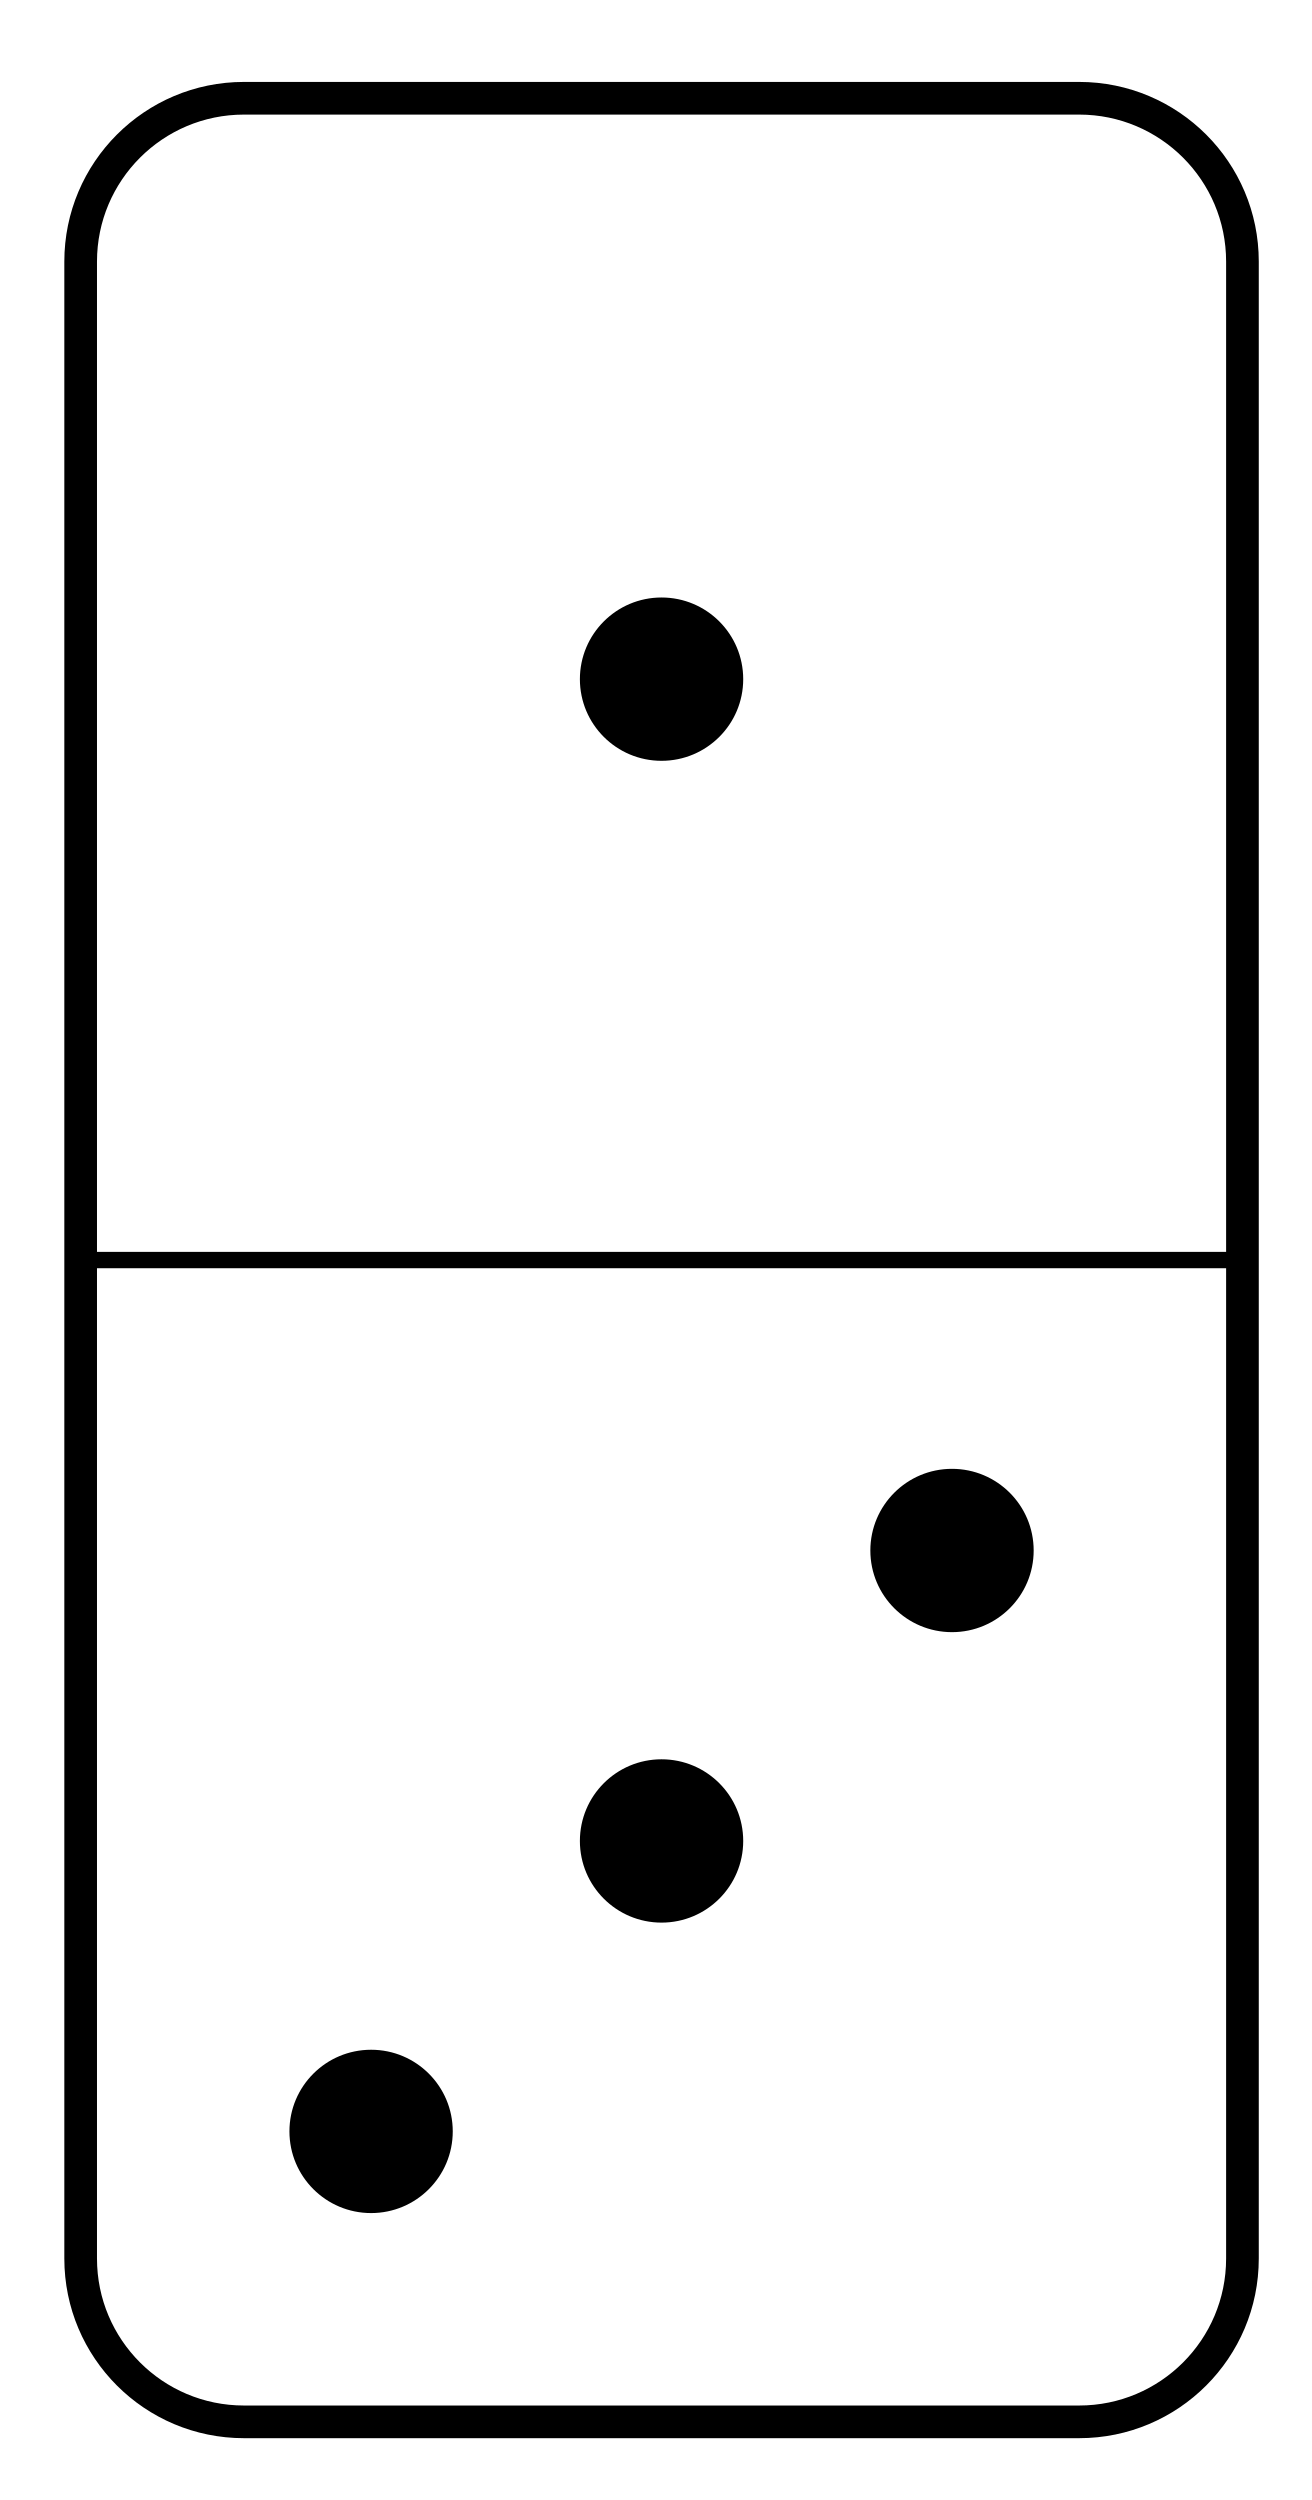
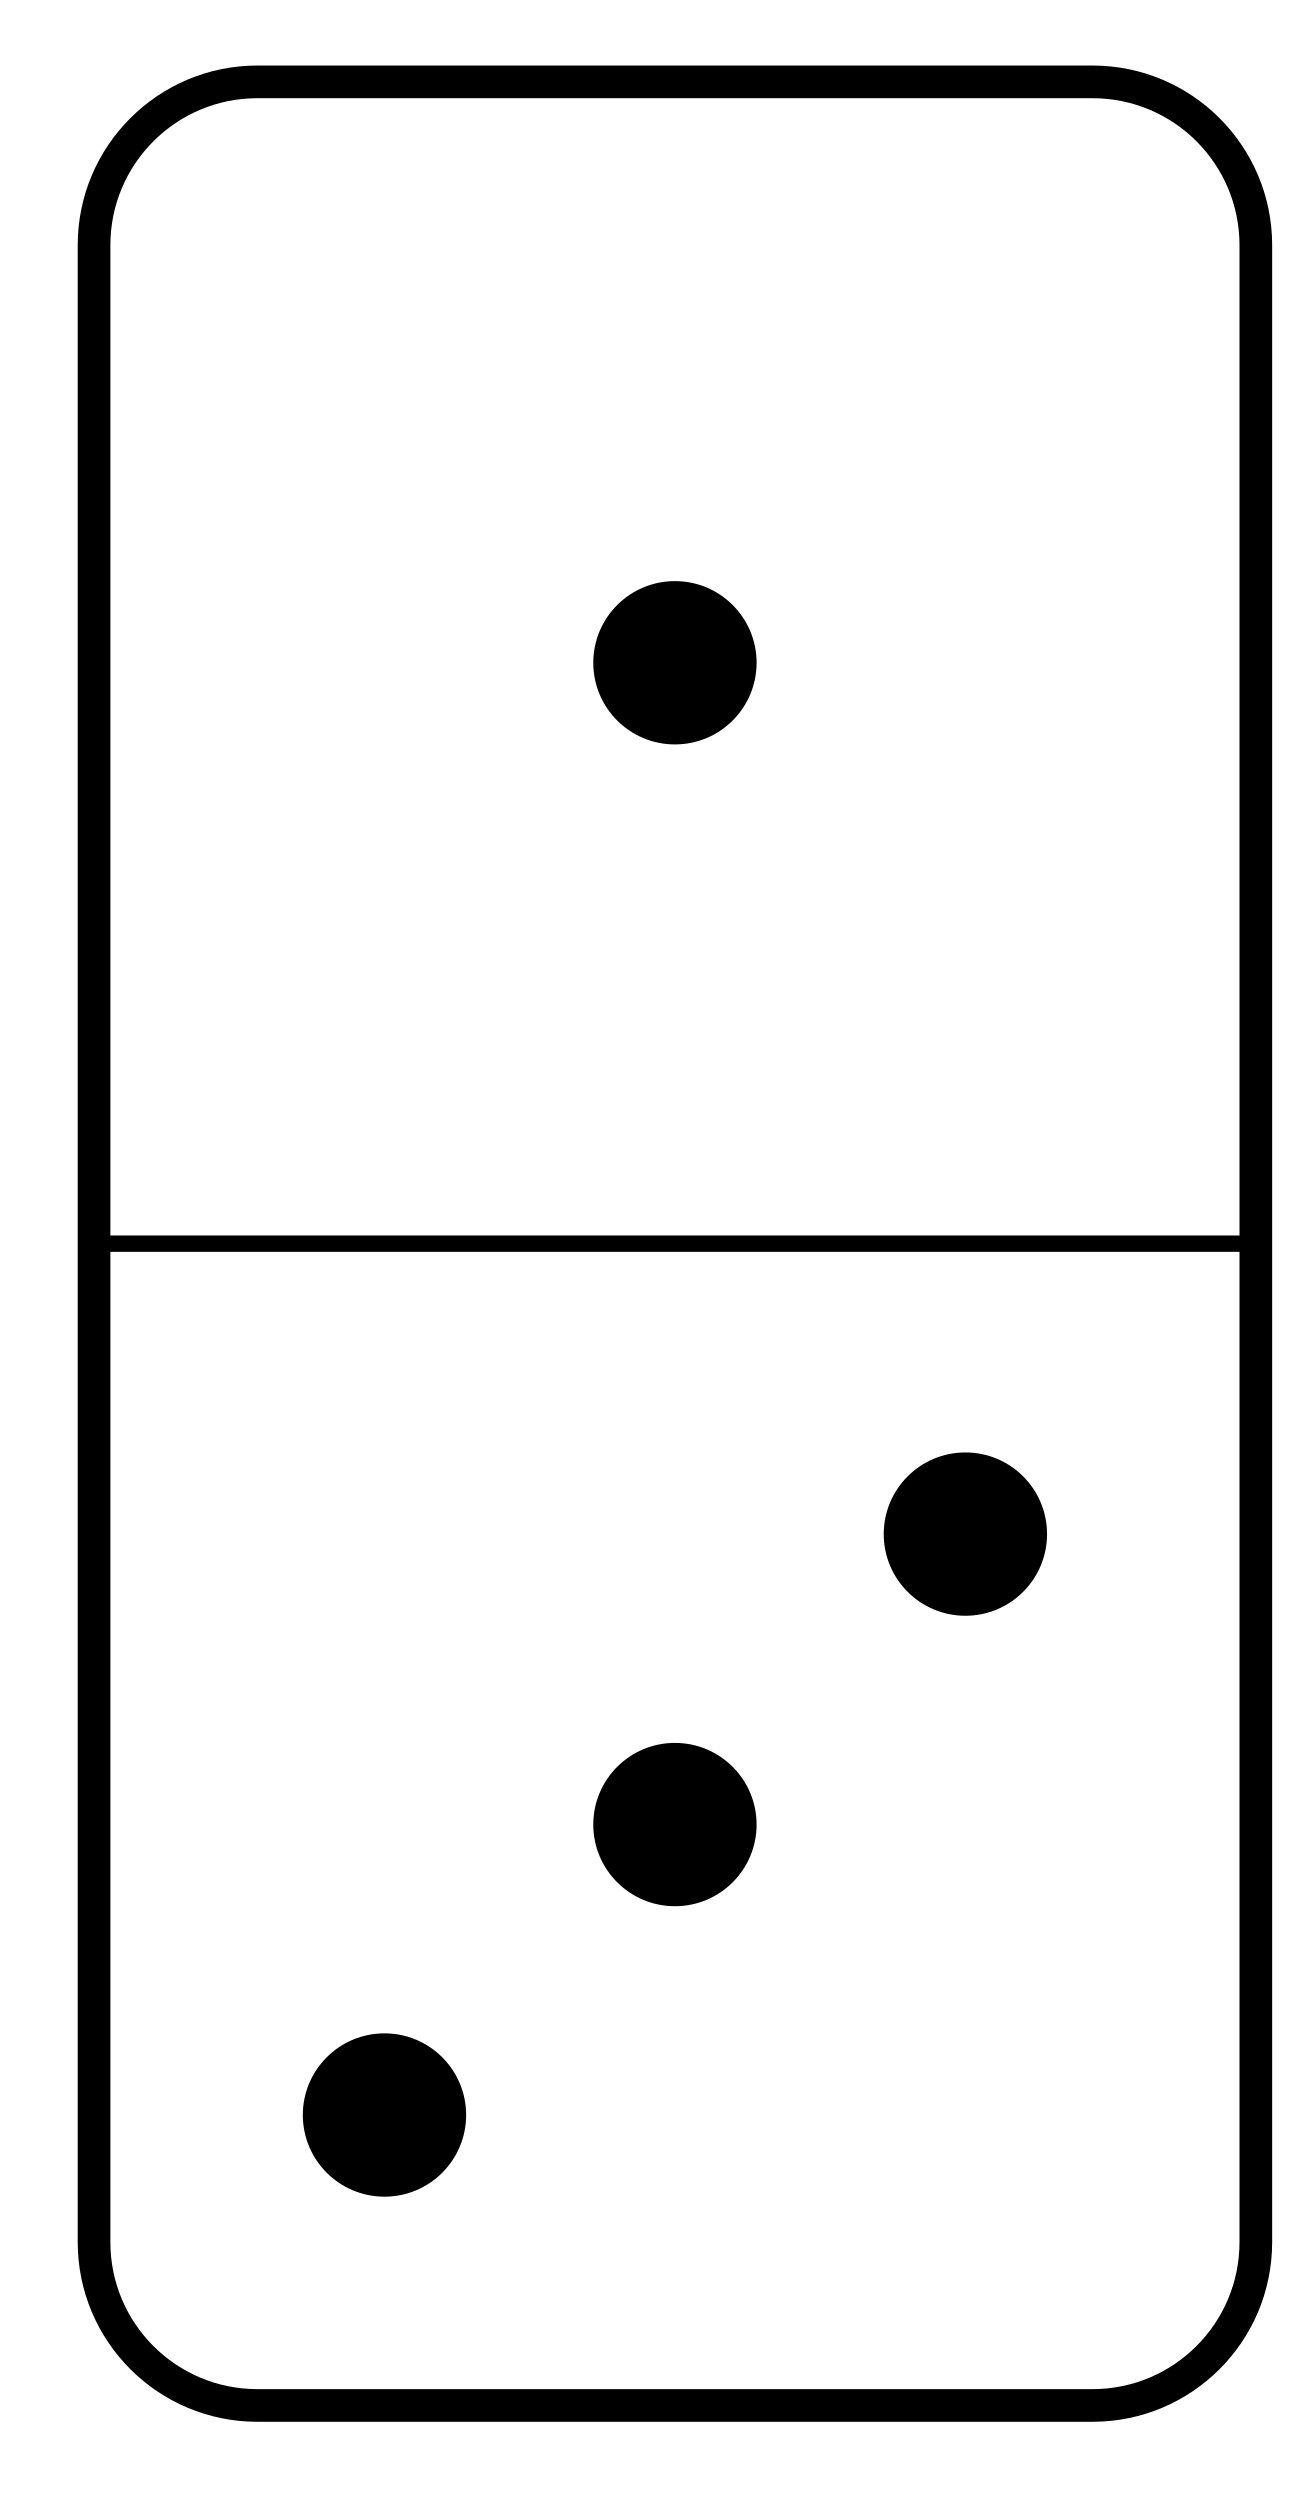
<svg xmlns="http://www.w3.org/2000/svg" version="1.1" width="32" height="61" viewBox="0 0 32 61">
-   <path transform="matrix(1.00002,0,0,-1.00003,1.968059,59.09318)" stroke-width=".797" stroke-linecap="butt" stroke-miterlimit="10" stroke-linejoin="miter" fill="none" stroke="#000000" d="M0 3.985V52.709C0 54.909 1.784 56.694 3.985 56.694H24.362C26.563 56.694 28.347 54.909 28.347 52.709V3.985C28.347 1.784 26.563 0 24.362 0H3.985C1.784 0 0 1.784 0 3.985ZM28.347 56.694" />
-   <path transform="matrix(1.00002,0,0,-1.00003,1.968059,59.09318)" stroke-width=".399" stroke-linecap="butt" stroke-miterlimit="10" stroke-linejoin="miter" fill="none" stroke="#000000" d="M0 28.347H28.347" />
-   <path transform="matrix(1.00002,0,0,-1.00003,1.968059,59.09318)" stroke-width=".399" stroke-linecap="butt" stroke-miterlimit="10" stroke-linejoin="miter" fill="none" stroke="#000000" d="M14.173 42.52" />
-   <path transform="matrix(1.00002,0,0,-1.00003,1.968059,59.09318)" d="M9.079 7.087C9.079 8.187 8.187 9.079 7.087 9.079 5.986 9.079 5.094 8.187 5.094 7.087 5.094 5.986 5.986 5.094 7.087 5.094 8.187 5.094 9.079 5.986 9.079 7.087ZM7.087 7.087" />
-   <path transform="matrix(1.00002,0,0,-1.00003,1.968059,59.09318)" d="M16.166 14.173C16.166 15.274 15.274 16.166 14.173 16.166 13.073 16.166 12.181 15.274 12.181 14.173 12.181 13.073 13.073 12.181 14.173 12.181 15.274 12.181 16.166 13.073 16.166 14.173ZM14.173 14.173" />
-   <path transform="matrix(1.00002,0,0,-1.00003,1.968059,59.09318)" d="M23.253 21.26C23.253 22.361 22.361 23.253 21.26 23.253 20.16 23.253 19.268 22.361 19.268 21.26 19.268 20.16 20.16 19.268 21.26 19.268 22.361 19.268 23.253 20.16 23.253 21.26ZM21.26 21.26" />
-   <path transform="matrix(1.00002,0,0,-1.00003,1.968059,59.09318)" d="M16.166 42.52C16.166 43.621 15.274 44.513 14.173 44.513 13.073 44.513 12.181 43.621 12.181 42.52 12.181 41.42 13.073 40.528 14.173 40.528 15.274 40.528 16.166 41.42 16.166 42.52ZM14.173 42.52" />
+   <path transform="matrix(1.00002,0,0,-1.00003,2.29467,58.69328)" stroke-width=".797" stroke-linecap="butt" stroke-miterlimit="10" stroke-linejoin="miter" fill="none" stroke="#000000" d="M0 3.985V52.709C0 54.909 1.784 56.694 3.985 56.694H24.362C26.563 56.694 28.347 54.909 28.347 52.709V3.985C28.347 1.784 26.563 0 24.362 0H3.985C1.784 0 0 1.784 0 3.985ZM28.347 56.694" />
+   <path transform="matrix(1.00002,0,0,-1.00003,2.29467,58.69328)" stroke-width=".399" stroke-linecap="butt" stroke-miterlimit="10" stroke-linejoin="miter" fill="none" stroke="#000000" d="M0 28.347H28.347" />
+   <path transform="matrix(1.00002,0,0,-1.00003,2.29467,58.69328)" stroke-width=".399" stroke-linecap="butt" stroke-miterlimit="10" stroke-linejoin="miter" fill="none" stroke="#000000" d="M14.173 42.52" />
+   <path transform="matrix(1.00002,0,0,-1.00003,2.29467,58.69328)" d="M9.079 7.087C9.079 8.187 8.187 9.079 7.087 9.079 5.986 9.079 5.094 8.187 5.094 7.087 5.094 5.986 5.986 5.094 7.087 5.094 8.187 5.094 9.079 5.986 9.079 7.087ZM7.087 7.087" />
+   <path transform="matrix(1.00002,0,0,-1.00003,2.29467,58.69328)" d="M16.166 14.173C16.166 15.274 15.274 16.166 14.173 16.166 13.073 16.166 12.181 15.274 12.181 14.173 12.181 13.073 13.073 12.181 14.173 12.181 15.274 12.181 16.166 13.073 16.166 14.173ZM14.173 14.173" />
+   <path transform="matrix(1.00002,0,0,-1.00003,2.29467,58.69328)" d="M23.253 21.26C23.253 22.361 22.361 23.253 21.26 23.253 20.16 23.253 19.268 22.361 19.268 21.26 19.268 20.16 20.16 19.268 21.26 19.268 22.361 19.268 23.253 20.16 23.253 21.26ZM21.26 21.26" />
+   <path transform="matrix(1.00002,0,0,-1.00003,2.29467,58.69328)" d="M16.166 42.52C16.166 43.621 15.274 44.513 14.173 44.513 13.073 44.513 12.181 43.621 12.181 42.52 12.181 41.42 13.073 40.528 14.173 40.528 15.274 40.528 16.166 41.42 16.166 42.52ZM14.173 42.52" />
</svg>
